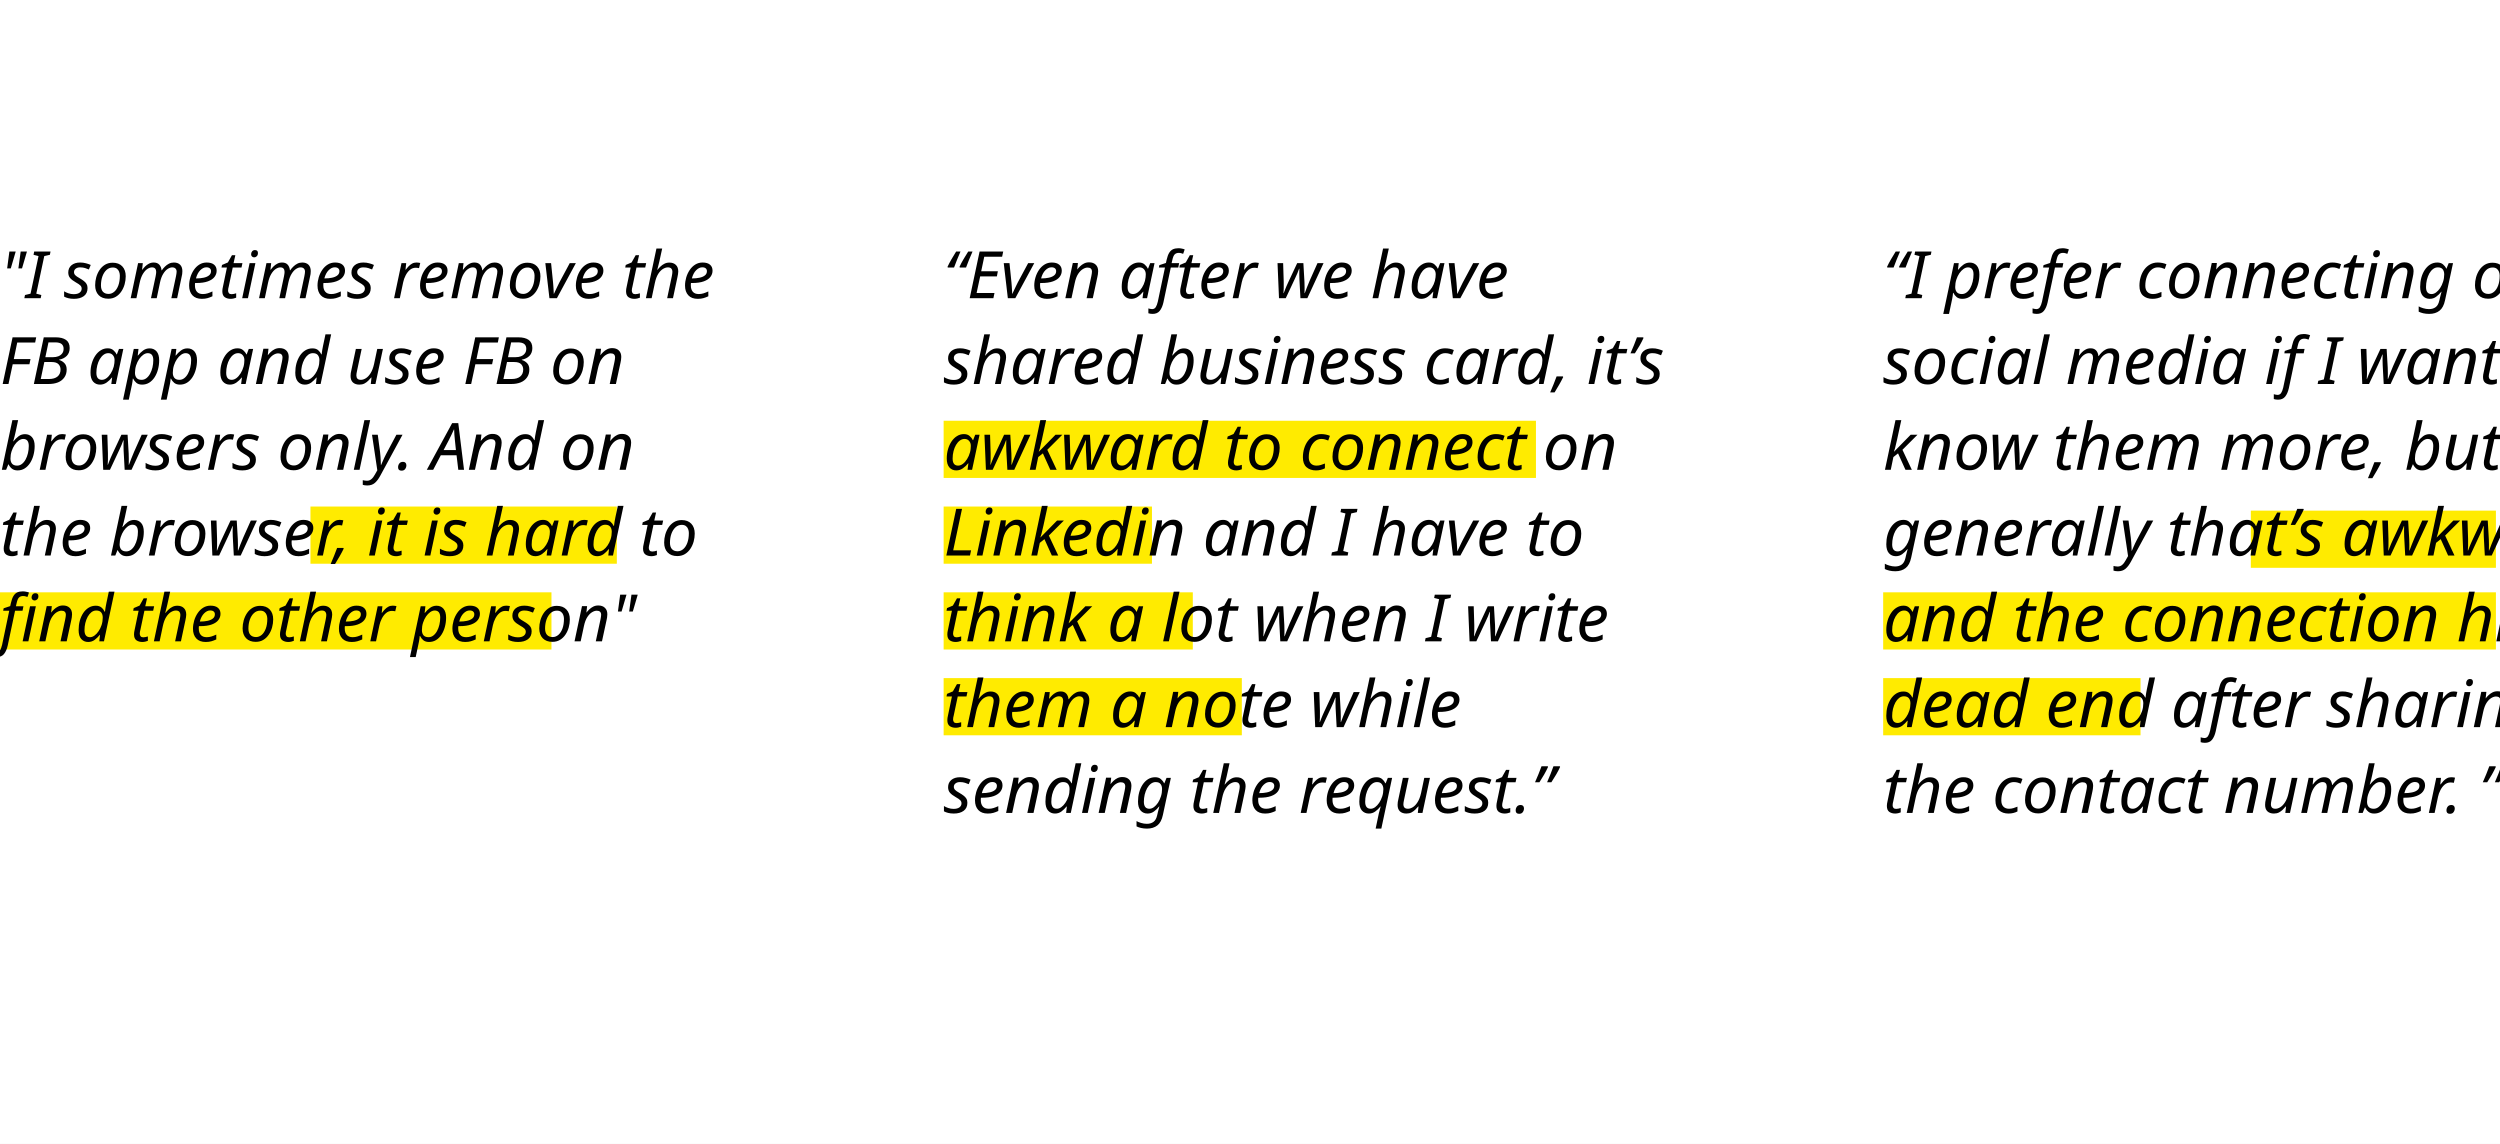
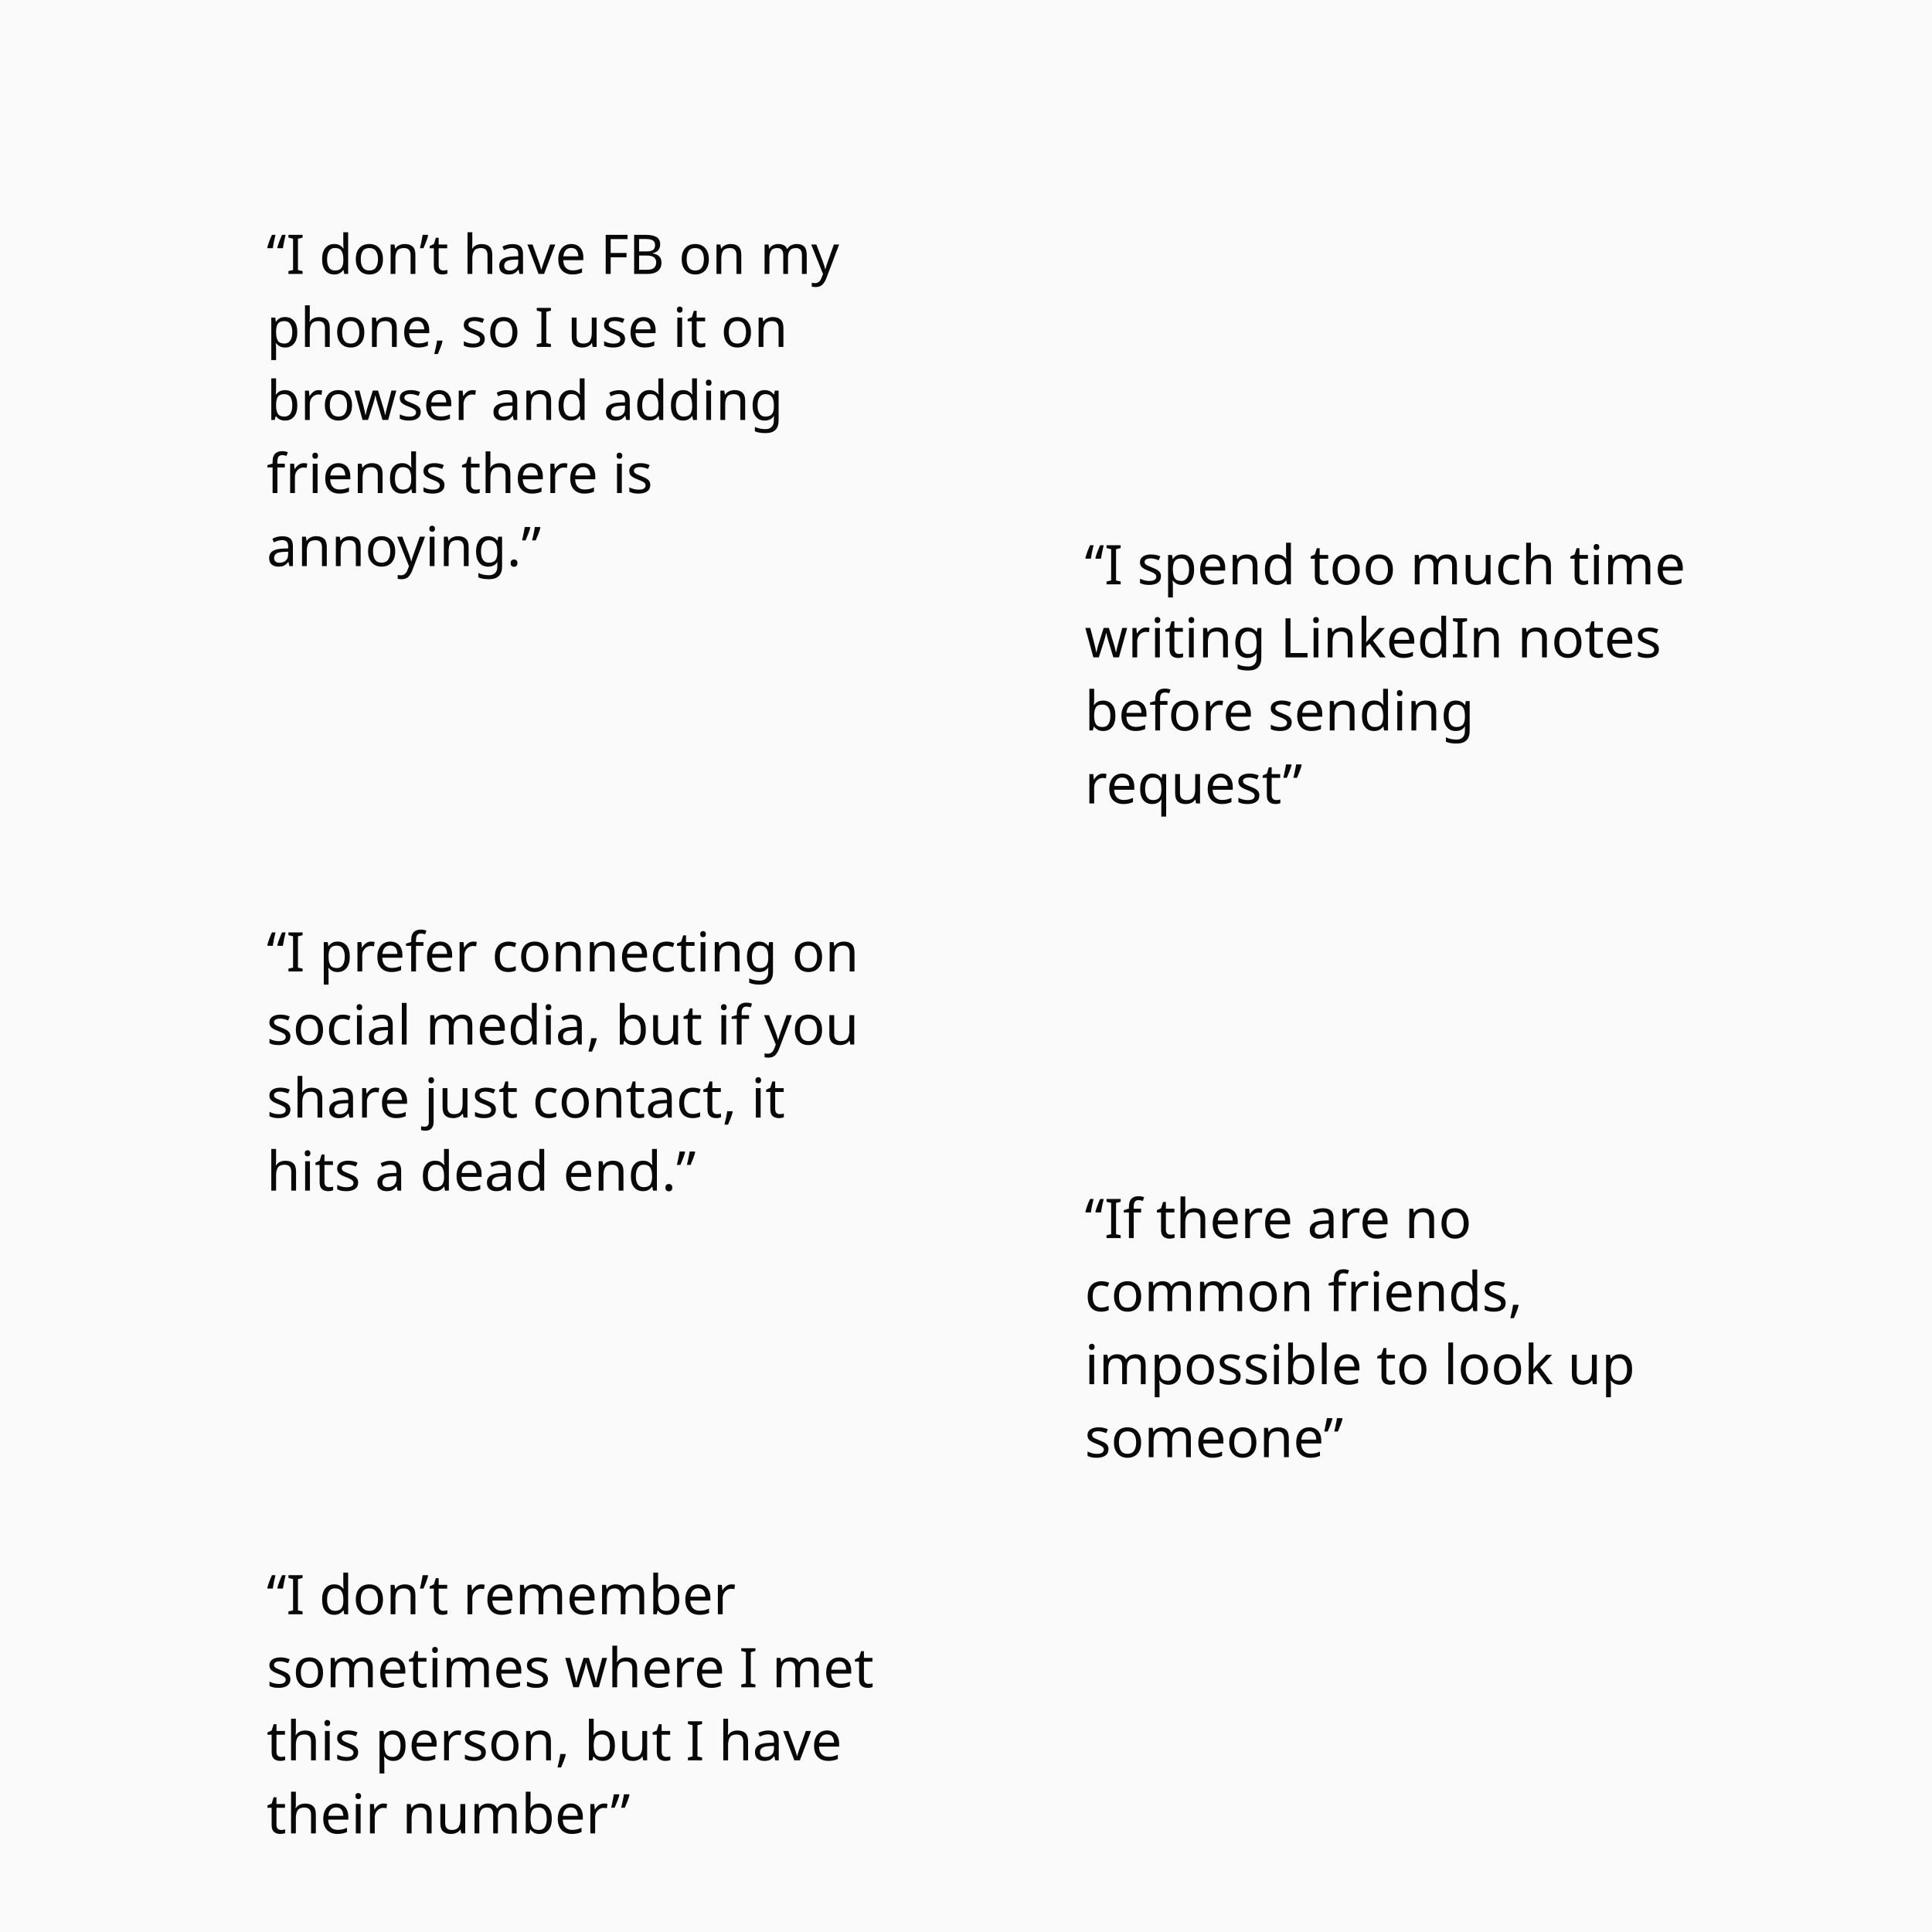
- <svg xmlns="http://www.w3.org/2000/svg" width="612" height="280" viewBox="0 0 612 280">
+ <svg xmlns="http://www.w3.org/2000/svg" width="529" height="529" viewBox="0 0 529 529">
  <defs>
-     <clipPath id="clip-Artboard_2">
-       <rect width="612" height="280" />
+     <clipPath id="clip-Artboard_1">
+       <rect width="529" height="529" />
    </clipPath>
  </defs>
-   <g id="Artboard_2" data-name="Artboard – 2" clip-path="url(#clip-Artboard_2)">
-     <rect width="612" height="280" fill="#fff" />
-     <rect id="Rectangle_450" data-name="Rectangle 450" width="135" height="14" transform="translate(0 145)" fill="#ffeb00" />
-     <rect id="Rectangle_449" data-name="Rectangle 449" width="75" height="14" transform="translate(76 124)" fill="#ffeb00" />
-     <rect id="Rectangle_442" data-name="Rectangle 442" width="145" height="14" transform="translate(231 103)" fill="#ffeb00" />
-     <text id="_I_sometimes_remove_the_FB_app_and_use_FB_on_browsers_only._And_on_the_browser_it_is_hard_to_find_the_other_person_" data-name="&quot;I sometimes remove the FB app and use FB on browsers only. And on the browser, it is hard to find the other person&quot;" transform="translate(0 57)" font-size="16" font-family="FuturaPT-LightObl, Futura PT" font-weight="300" font-style="oblique">
-       <tspan x="0" y="16">"I sometimes remove the </tspan>
-       <tspan x="0" y="37">FB app and use FB on </tspan>
-       <tspan x="0" y="58">browsers only. And on </tspan>
-       <tspan x="0" y="79">the browser, it is hard to </tspan>
-       <tspan x="0" y="100">find the other person"</tspan>
+   <g id="Artboard_1" data-name="Artboard – 1" clip-path="url(#clip-Artboard_1)">
+     <rect width="529" height="529" fill="#fafafa" />
+     <text id="_I_don_t_have_FB_on_my_phone_so_I_use_it_on_browser_and_adding_friends_there_is_annoying._" data-name="“I don’t have FB on my phone, so I use it on browser and adding friends there is annoying.”" transform="translate(73 59)" fill="#080808" font-size="15" font-family="Futura-Medium, Futura" font-weight="500">
+       <tspan x="0" y="16">“I don’t have FB on my </tspan>
+       <tspan x="0" y="36">phone, so I use it on </tspan>
+       <tspan x="0" y="56">browser and adding </tspan>
+       <tspan x="0" y="76">friends there is </tspan>
+       <tspan x="0" y="96">annoying.”</tspan>
    </text>
-     <rect id="Rectangle_444" data-name="Rectangle 444" width="61" height="14" transform="translate(231 145)" fill="#ffeb00" />
-     <rect id="Rectangle_443" data-name="Rectangle 443" width="51" height="14" transform="translate(231 124)" fill="#ffeb00" />
-     <rect id="Rectangle_445" data-name="Rectangle 445" width="73" height="14" transform="translate(231 166)" fill="#ffeb00" />
-     <rect id="Rectangle_446" data-name="Rectangle 446" width="60" height="14" transform="translate(551 125)" fill="#ffeb00" />
-     <text id="_Even_after_we_have_shared_business_card_it_s_awkward_to_connect_on_Linkedin_and_I_have_to_think_a_lot_when_I_write_them_a_note_while_sending_the_request._" data-name="“Even after we have shared business card, it’s awkward to connect on Linkedin and I have to think a lot when I write them a note while sending the request.”" transform="translate(231 57)" font-size="16" font-family="FuturaPT-LightObl, Futura PT" font-weight="300" font-style="oblique">
-       <tspan x="0" y="16">“Even after we have </tspan>
-       <tspan x="0" y="37">shared business card, it’s </tspan>
-       <tspan x="0" y="58">awkward to connect on </tspan>
-       <tspan x="0" y="79">Linkedin and I have to </tspan>
-       <tspan x="0" y="100">think a lot when I write </tspan>
-       <tspan x="0" y="121">them a note while </tspan>
-       <tspan x="0" y="142">sending the request.”</tspan>
+     <text id="_I_spend_too_much_time_writing_LinkedIn_notes_before_sending_request_" data-name="“I spend too much time writing LinkedIn notes before sending request”" transform="translate(297 144)" fill="#080808" font-size="15" font-family="Futura-Medium, Futura" font-weight="500">
+       <tspan x="0" y="16">“I spend too much time </tspan>
+       <tspan x="0" y="36">writing LinkedIn notes </tspan>
+       <tspan x="0" y="56">before sending </tspan>
+       <tspan x="0" y="76">request”</tspan>
    </text>
-     <rect id="Rectangle_448" data-name="Rectangle 448" width="63" height="14" transform="translate(461 166)" fill="#ffeb00" />
-     <rect id="Rectangle_447" data-name="Rectangle 447" width="150" height="14" transform="translate(461 145)" fill="#ffeb00" />
-     <text id="_I_prefer_connecting_on_social_media_if_I_want_to_know_them_more_but_generally_that_s_awkward_and_the_connection_hits_a_dead_end_after_sharing_the_contact_number._" data-name="“I prefer connecting on social media if I want to know them more, but generally that’s awkward and the connection hits a dead end after sharing the contact number. ”" transform="translate(461 57)" font-size="16" font-family="FuturaPT-LightObl, Futura PT" font-weight="300" font-style="oblique">
+     <text id="_I_prefer_connecting_on_social_media_but_if_you_share_just_contact_it_hits_a_dead_end._" data-name="“I prefer connecting on social media, but if you share just contact, it hits a dead end.”" transform="translate(73 250)" fill="#080808" font-size="15" font-family="Futura-Medium, Futura" font-weight="500">
      <tspan x="0" y="16">“I prefer connecting on </tspan>
-       <tspan x="0" y="37">social media if I want to </tspan>
-       <tspan x="0" y="58">know them more, but </tspan>
-       <tspan x="0" y="79">generally that’s awkward </tspan>
-       <tspan x="0" y="100">and the connection hits a </tspan>
-       <tspan x="0" y="121">dead end after sharing </tspan>
-       <tspan x="0" y="142">the contact number. ”</tspan>
+       <tspan x="0" y="36">social media, but if you </tspan>
+       <tspan x="0" y="56">share just contact, it </tspan>
+       <tspan x="0" y="76">hits a dead end.”</tspan>
+     </text>
+     <text id="_I_don_t_remember_sometimes_where_I_met_this_person_but_I_have_their_number_" data-name="“I don’t remember sometimes where I met this person, but I have their number”" transform="translate(73 426)" fill="#080808" font-size="15" font-family="Futura-Medium, Futura" font-weight="500">
+       <tspan x="0" y="16">“I don’t remember </tspan>
+       <tspan x="0" y="36">sometimes where I met </tspan>
+       <tspan x="0" y="56">this person, but I have </tspan>
+       <tspan x="0" y="76">their number”</tspan>
+     </text>
+     <text id="_If_there_are_no_common_friends_impossible_to_look_up_someone_" data-name="“If there are no common friends, impossible to look up someone”" transform="translate(297 323)" fill="#080808" font-size="15" font-family="Futura-Medium, Futura" font-weight="500">
+       <tspan x="0" y="16">“If there are no </tspan>
+       <tspan x="0" y="36">common friends, </tspan>
+       <tspan x="0" y="56">impossible to look up </tspan>
+       <tspan x="0" y="76">someone”</tspan>
    </text>
  </g>
</svg>
